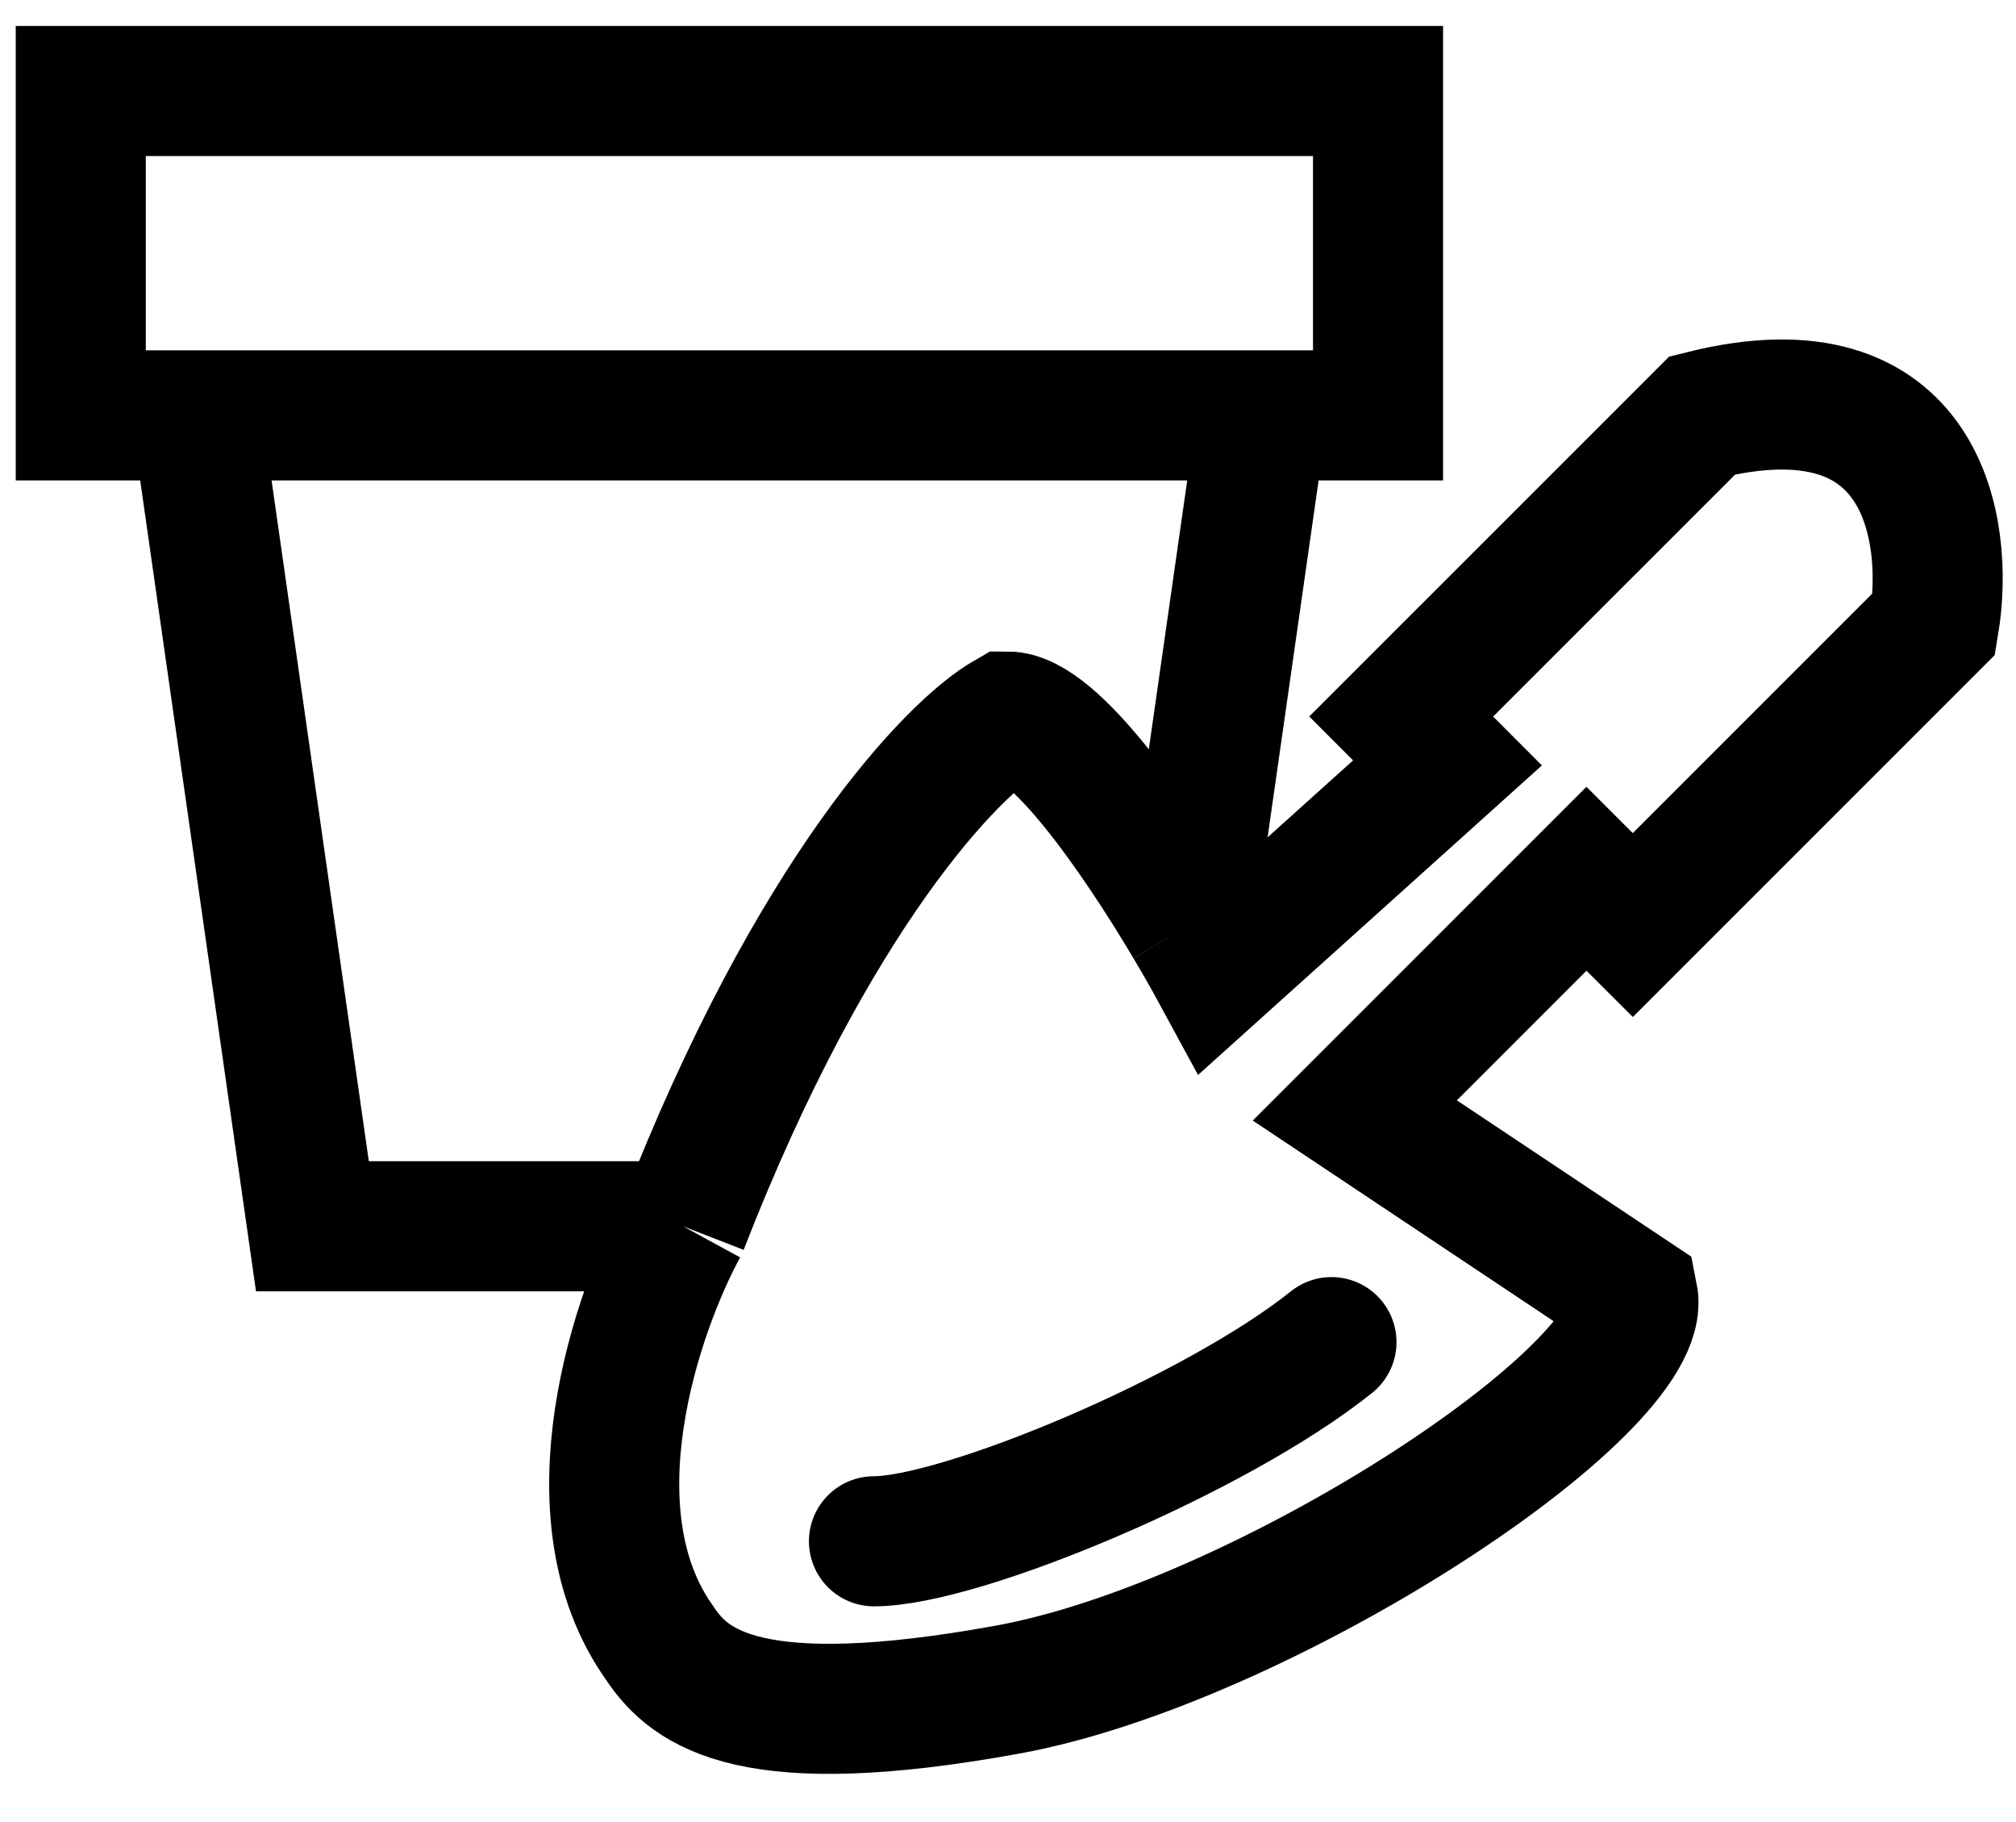
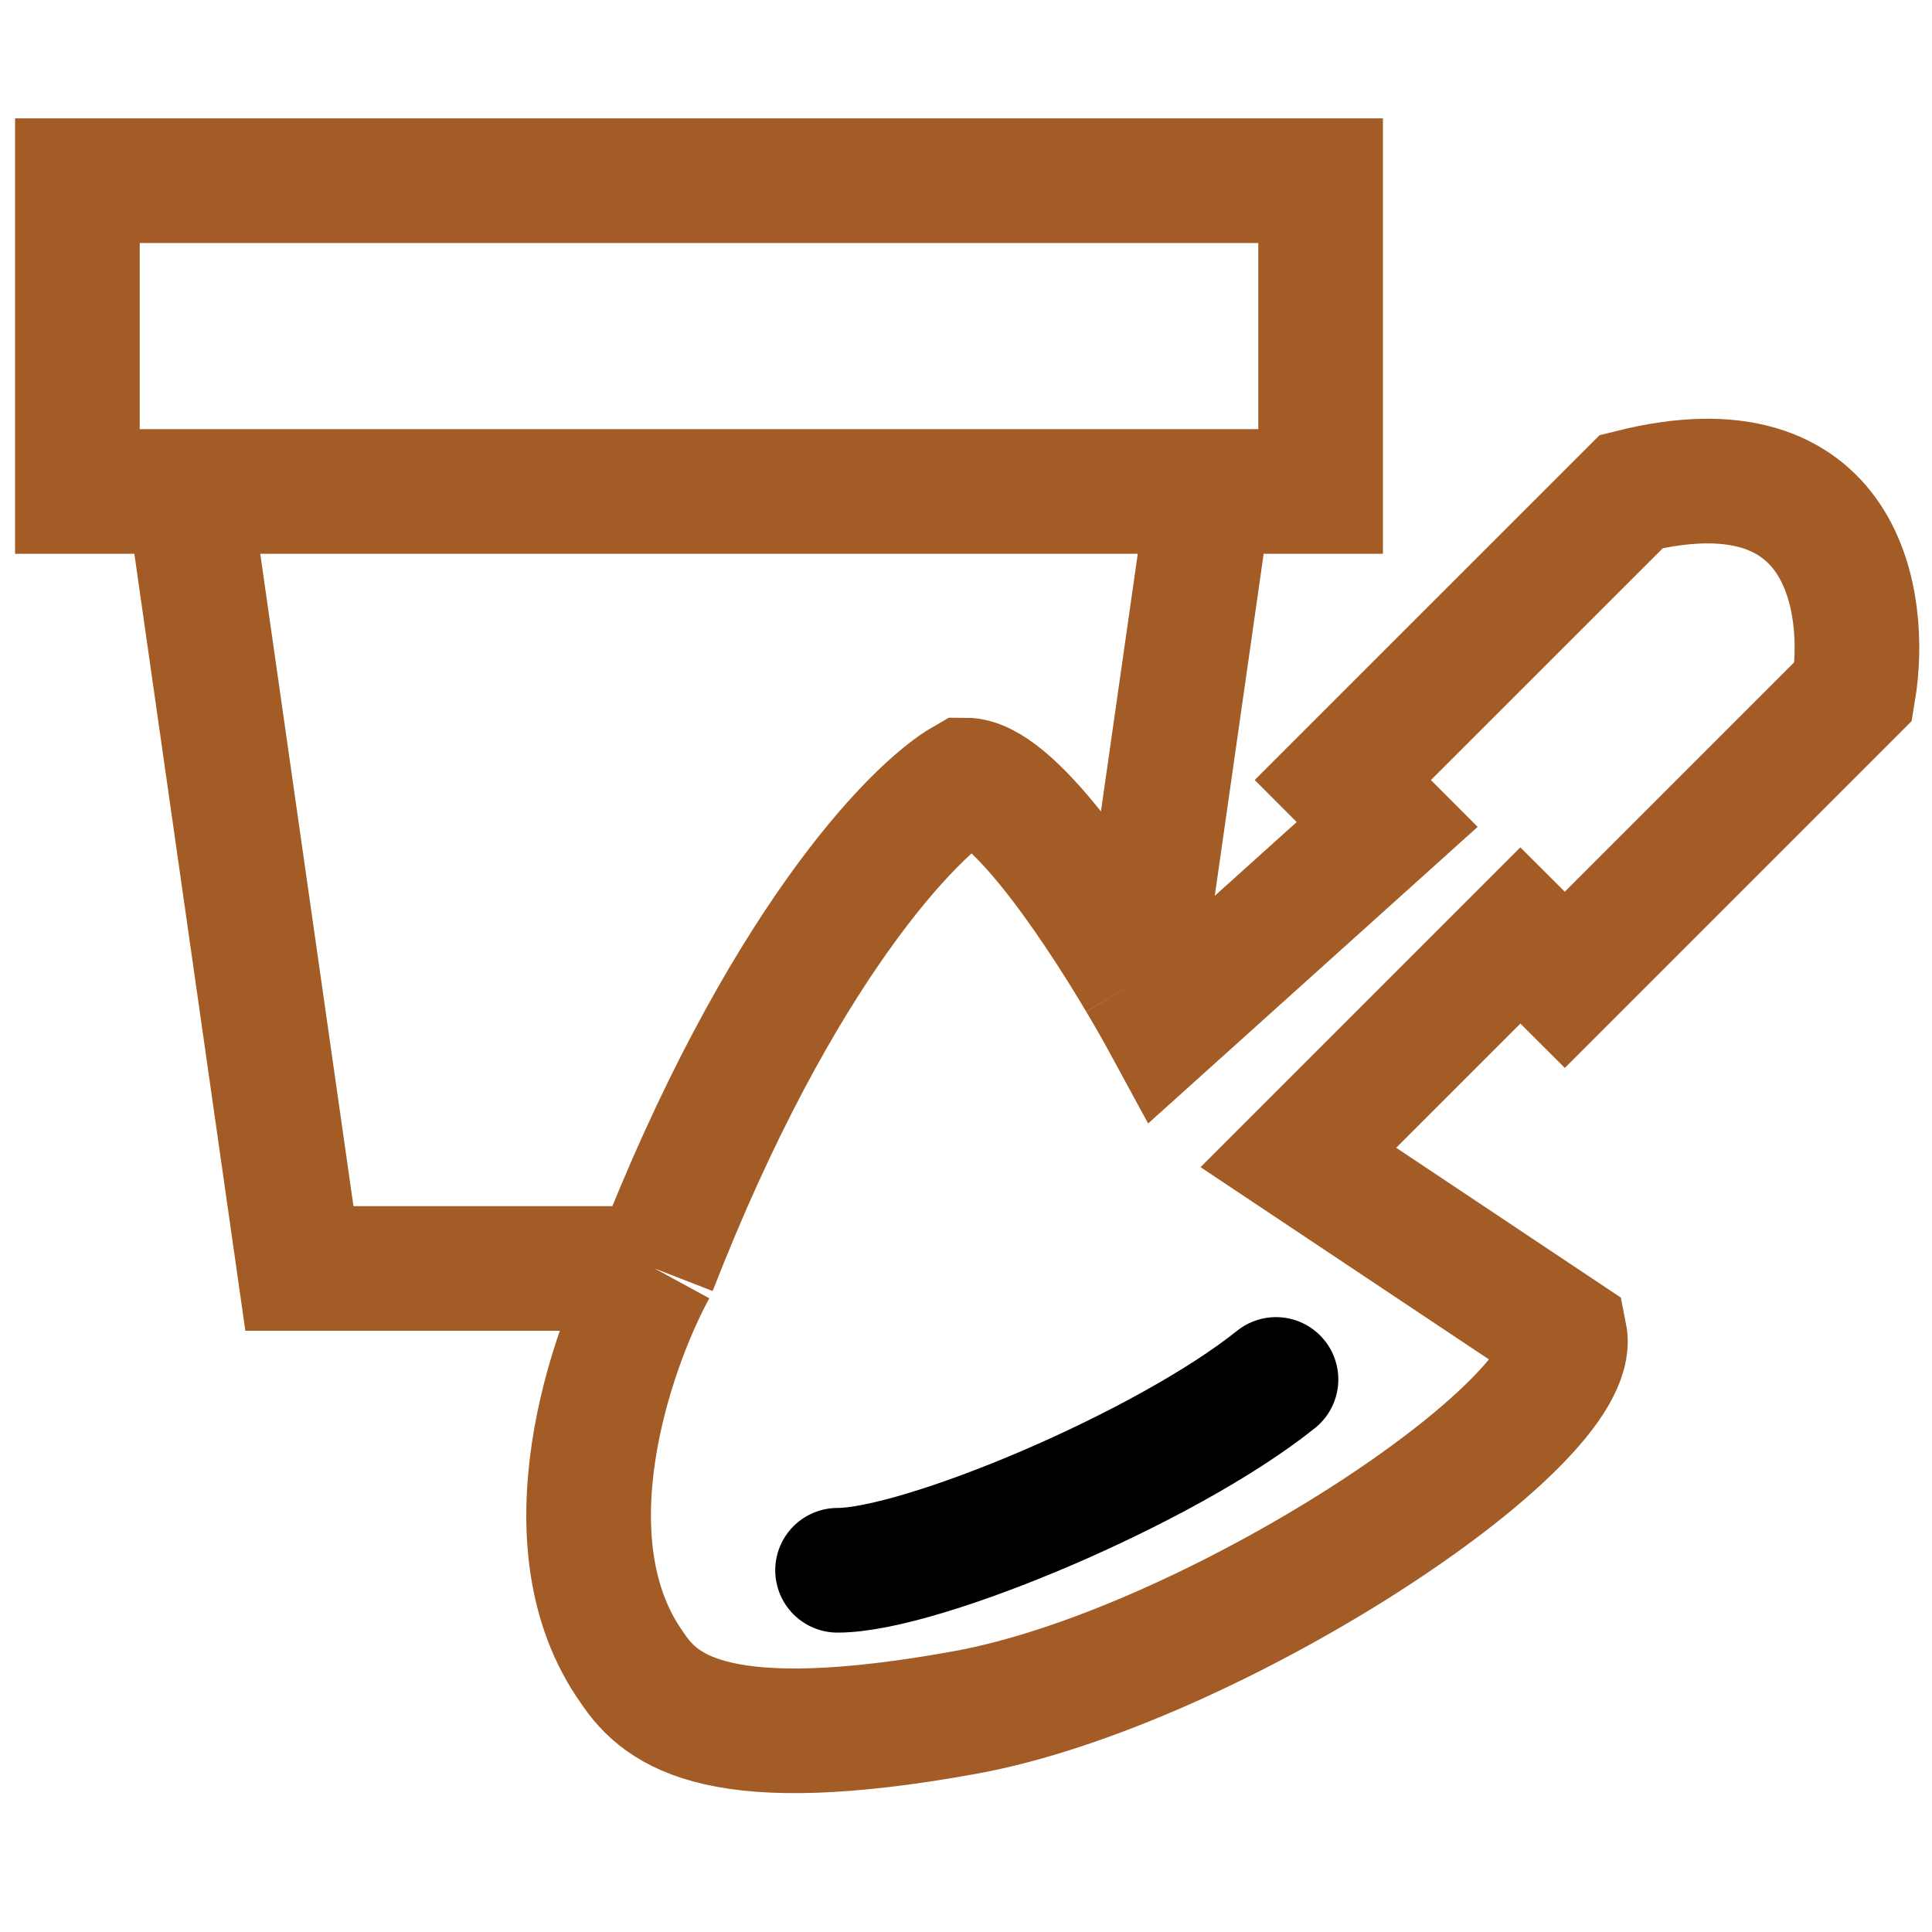
- <svg xmlns="http://www.w3.org/2000/svg" width="31" height="28" viewBox="0 0 31 28" fill="none">
-   <path d="M3.023 6.386H1.242V1.399H21.19V6.386H19.409M3.023 6.386L4.804 18.853H10.503M3.023 6.386H19.409M10.503 18.853C9.791 20.159 8.722 23.27 10.147 25.265C10.622 25.977 11.572 26.689 15.49 25.977C19.409 25.265 25.393 21.346 25.108 19.922C24.752 19.684 23.398 18.782 20.833 17.072L24.395 13.51L25.108 14.222L29.739 9.591C29.976 8.167 29.596 5.531 26.177 6.386L21.546 11.016L22.258 11.729L18.696 14.935C18.582 14.725 18.444 14.482 18.289 14.222M10.503 18.853C12.498 13.723 14.659 11.491 15.49 11.016C16.208 11.016 17.479 12.858 18.289 14.222M19.409 6.386L18.289 14.222" stroke="black" stroke-width="2" />
+ <svg xmlns="http://www.w3.org/2000/svg" width="25" height="25" viewBox="0 0 31 28" fill="none">
+   <path d="M3.023 6.386H1.242V1.399H21.19V6.386H19.409M3.023 6.386L4.804 18.853H10.503M3.023 6.386H19.409M10.503 18.853C9.791 20.159 8.722 23.27 10.147 25.265C10.622 25.977 11.572 26.689 15.49 25.977C19.409 25.265 25.393 21.346 25.108 19.922C24.752 19.684 23.398 18.782 20.833 17.072L24.395 13.51L25.108 14.222L29.739 9.591C29.976 8.167 29.596 5.531 26.177 6.386L21.546 11.016L22.258 11.729L18.696 14.935C18.582 14.725 18.444 14.482 18.289 14.222M10.503 18.853C12.498 13.723 14.659 11.491 15.49 11.016C16.208 11.016 17.479 12.858 18.289 14.222M19.409 6.386L18.289 14.222" stroke="#A35C25" stroke-width="2" />
  <path d="M13.439 23.696C14.778 23.696 18.696 22.059 20.474 20.634" stroke="black" stroke-width="2" stroke-linecap="round" />
</svg>
